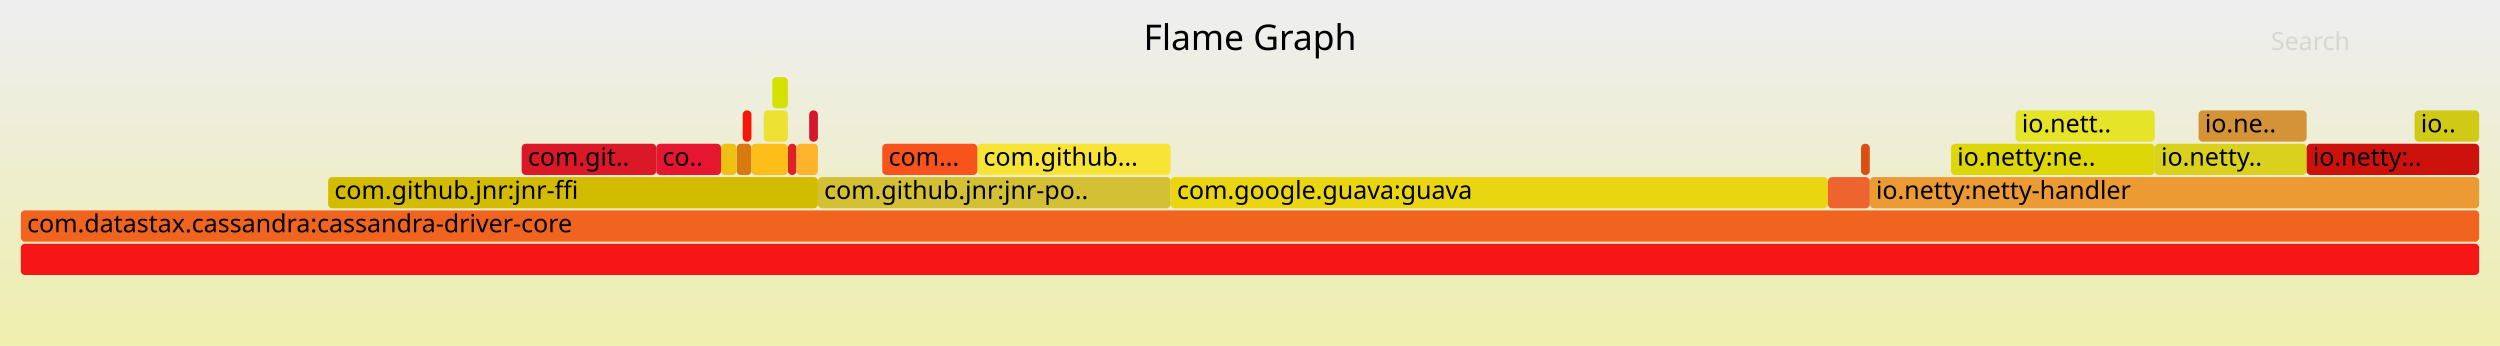
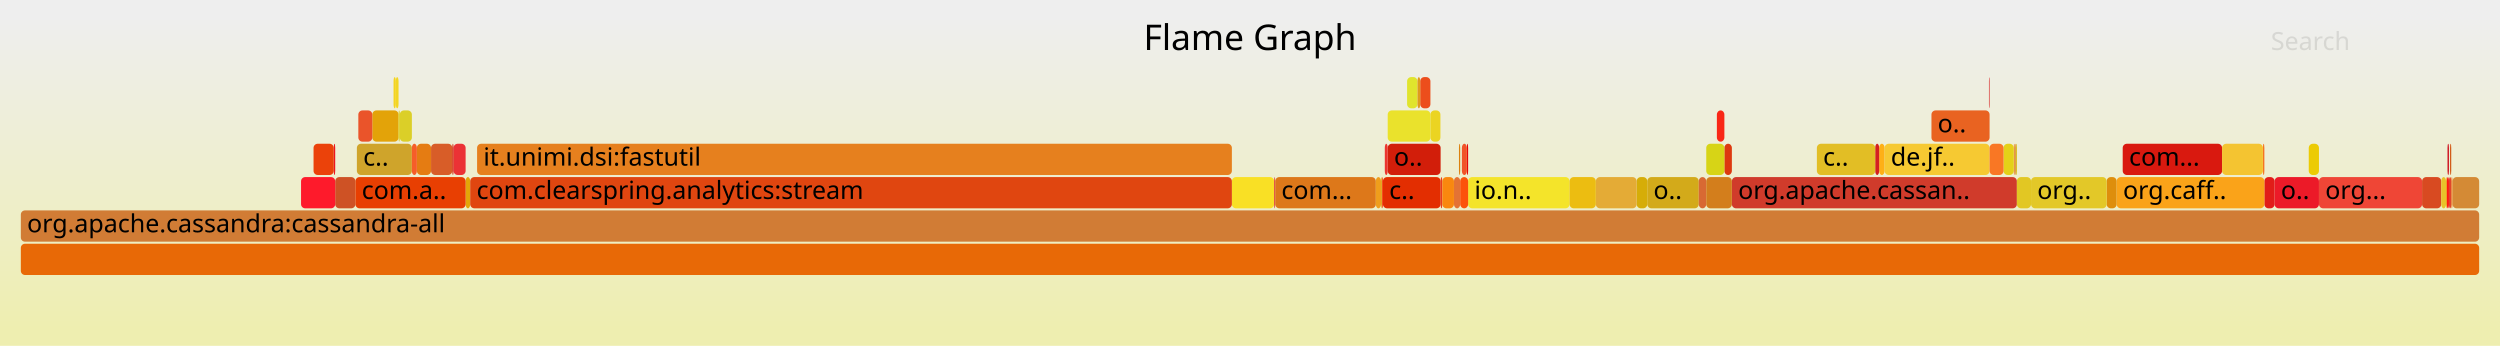
<svg xmlns="http://www.w3.org/2000/svg" version="1.1" width="1200" height="166" viewBox="0 0 1200 166">
  <defs>
    <linearGradient id="background" y1="0" y2="1" x1="0" x2="0">
      <stop stop-color="#eeeeee" offset="5%" />
      <stop stop-color="#eeeeb0" offset="95%" />
    </linearGradient>
  </defs>
  <style type="text/css">
	.func_g:hover { stroke:black; stroke-width:0.5; cursor:pointer; }
</style>
  <rect x="0.0" y="0" width="1200.0" height="166.0" fill="url(#background)" />
  <text text-anchor="middle" x="600.00" y="24" font-size="17" font-family="Verdana" fill="rgb(0,0,0)">Flame Graph</text>
  <text text-anchor="" x="10.00" y="149" font-size="12" font-family="Verdana" fill="rgb(0,0,0)" id="details"> </text>
  <text text-anchor="" x="10.00" y="24" font-size="12" font-family="Verdana" fill="rgb(0,0,0)" id="unzoom" style="opacity:0.0;cursor:pointer">Reset Zoom</text>
  <text text-anchor="" x="1090.00" y="24" font-size="12" font-family="Verdana" fill="rgb(0,0,0)" id="search" style="opacity:0.1;cursor:pointer">Search</text>
  <text text-anchor="" x="1090.00" y="149" font-size="12" font-family="Verdana" fill="rgb(0,0,0)" id="matched"> </text>
  <g class="func_g">
-     <rect x="353.6" y="69" width="7.1" height="15.0" fill="rgb(216,122,14)" rx="2" ry="2" />
-     <text text-anchor="" x="356.65" y="79.5" font-size="12" font-family="Verdana" fill="rgb(0,0,0)" />
-   </g>
-   <g class="func_g">
-     <rect x="1159.0" y="53" width="31.0" height="15.0" fill="rgb(208,202,23)" rx="2" ry="2" />
-     <text text-anchor="" x="1161.98" y="63.5" font-size="12" font-family="Verdana" fill="rgb(0,0,0)">io..</text>
-   </g>
-   <g class="func_g">
-     <rect x="1055.3" y="53" width="51.9" height="15.0" fill="rgb(211,147,54)" rx="2" ry="2" />
-     <text text-anchor="" x="1058.34" y="63.5" font-size="12" font-family="Verdana" fill="rgb(0,0,0)">io.ne..</text>
-   </g>
-   <g class="func_g">
-     <rect x="469.1" y="69" width="92.8" height="15.0" fill="rgb(248,228,54)" rx="2" ry="2" />
-     <text text-anchor="" x="472.05" y="79.5" font-size="12" font-family="Verdana" fill="rgb(0,0,0)">com.github...</text>
-   </g>
-   <g class="func_g">
-     <rect x="897.5" y="85" width="292.5" height="15.0" fill="rgb(235,154,52)" rx="2" ry="2" />
-     <text text-anchor="" x="900.46" y="95.5" font-size="12" font-family="Verdana" fill="rgb(0,0,0)">io.netty:netty-handler</text>
-   </g>
-   <g class="func_g">
-     <rect x="366.6" y="53" width="11.6" height="15.0" fill="rgb(237,225,52)" rx="2" ry="2" />
-     <text text-anchor="" x="369.56" y="63.5" font-size="12" font-family="Verdana" fill="rgb(0,0,0)" />
-   </g>
-   <g class="func_g">
-     <rect x="893.3" y="69" width="4.2" height="15.0" fill="rgb(221,78,18)" rx="2" ry="2" />
-     <text text-anchor="" x="896.32" y="79.5" font-size="12" font-family="Verdana" fill="rgb(0,0,0)" />
-   </g>
-   <g class="func_g">
-     <rect x="1034.3" y="69" width="72.9" height="15.0" fill="rgb(218,209,30)" rx="2" ry="2" />
-     <text text-anchor="" x="1037.32" y="79.5" font-size="12" font-family="Verdana" fill="rgb(0,0,0)">io.netty..</text>
-   </g>
-   <g class="func_g">
-     <rect x="423.5" y="69" width="45.6" height="15.0" fill="rgb(248,82,29)" rx="2" ry="2" />
-     <text text-anchor="" x="426.51" y="79.5" font-size="12" font-family="Verdana" fill="rgb(0,0,0)">com...</text>
-   </g>
-   <g class="func_g">
-     <rect x="392.6" y="85" width="169.3" height="15.0" fill="rgb(212,192,52)" rx="2" ry="2" />
-     <text text-anchor="" x="395.56" y="95.5" font-size="12" font-family="Verdana" fill="rgb(0,0,0)">com.github.jnr:jnr-po..</text>
-   </g>
-   <g class="func_g">
-     <rect x="561.9" y="85" width="315.5" height="15.0" fill="rgb(234,213,17)" rx="2" ry="2" />
-     <text text-anchor="" x="564.94" y="95.5" font-size="12" font-family="Verdana" fill="rgb(0,0,0)">com.google.guava:guava</text>
-   </g>
-   <g class="func_g">
-     <rect x="936.5" y="69" width="97.8" height="15.0" fill="rgb(221,215,7)" rx="2" ry="2" />
-     <text text-anchor="" x="939.46" y="79.5" font-size="12" font-family="Verdana" fill="rgb(0,0,0)">io.netty:ne..</text>
-   </g>
-   <g class="func_g">
-     <rect x="250.4" y="69" width="64.6" height="15.0" fill="rgb(219,24,39)" rx="2" ry="2" />
-     <text text-anchor="" x="253.38" y="79.5" font-size="12" font-family="Verdana" fill="rgb(0,0,0)">com.git..</text>
-   </g>
-   <g class="func_g">
-     <rect x="388.4" y="53" width="4.2" height="15.0" fill="rgb(213,24,46)" rx="2" ry="2" />
-     <text text-anchor="" x="391.45" y="63.5" font-size="12" font-family="Verdana" fill="rgb(0,0,0)" />
-   </g>
-   <g class="func_g">
-     <rect x="346.1" y="69" width="7.5" height="15.0" fill="rgb(236,193,18)" rx="2" ry="2" />
-     <text text-anchor="" x="349.11" y="79.5" font-size="12" font-family="Verdana" fill="rgb(0,0,0)" />
-   </g>
-   <g class="func_g">
-     <rect x="315.0" y="69" width="31.1" height="15.0" fill="rgb(231,22,48)" rx="2" ry="2" />
-     <text text-anchor="" x="317.97" y="79.5" font-size="12" font-family="Verdana" fill="rgb(0,0,0)">co..</text>
-   </g>
-   <g class="func_g">
-     <rect x="10.0" y="101" width="1180.0" height="15.0" fill="rgb(240,100,32)" rx="2" ry="2" />
-     <text text-anchor="" x="13.00" y="111.5" font-size="12" font-family="Verdana" fill="rgb(0,0,0)">com.datastax.cassandra:cassandra-driver-core</text>
-   </g>
-   <g class="func_g">
-     <rect x="356.5" y="53" width="4.2" height="15.0" fill="rgb(244,23,9)" rx="2" ry="2" />
-     <text text-anchor="" x="359.54" y="63.5" font-size="12" font-family="Verdana" fill="rgb(0,0,0)" />
-   </g>
-   <g class="func_g">
-     <rect x="378.2" y="69" width="4.1" height="15.0" fill="rgb(221,34,39)" rx="2" ry="2" />
-     <text text-anchor="" x="381.21" y="79.5" font-size="12" font-family="Verdana" fill="rgb(0,0,0)" />
-   </g>
-   <g class="func_g">
-     <rect x="382.3" y="69" width="10.3" height="15.0" fill="rgb(253,179,43)" rx="2" ry="2" />
-     <text text-anchor="" x="385.32" y="79.5" font-size="12" font-family="Verdana" fill="rgb(0,0,0)" />
-   </g>
-   <g class="func_g">
-     <rect x="1107.2" y="69" width="82.8" height="15.0" fill="rgb(205,18,14)" rx="2" ry="2" />
-     <text text-anchor="" x="1110.16" y="79.5" font-size="12" font-family="Verdana" fill="rgb(0,0,0)">io.netty:..</text>
-   </g>
-   <g class="func_g">
-     <rect x="967.5" y="53" width="66.8" height="15.0" fill="rgb(229,228,41)" rx="2" ry="2" />
-     <text text-anchor="" x="970.49" y="63.5" font-size="12" font-family="Verdana" fill="rgb(0,0,0)">io.nett..</text>
-   </g>
-   <g class="func_g">
-     <rect x="360.7" y="69" width="17.5" height="15.0" fill="rgb(253,190,26)" rx="2" ry="2" />
-     <text text-anchor="" x="363.65" y="79.5" font-size="12" font-family="Verdana" fill="rgb(0,0,0)" />
-   </g>
-   <g class="func_g">
-     <rect x="877.4" y="85" width="20.1" height="15.0" fill="rgb(237,100,47)" rx="2" ry="2" />
-     <text text-anchor="" x="880.38" y="95.5" font-size="12" font-family="Verdana" fill="rgb(0,0,0)" />
-   </g>
-   <g class="func_g">
-     <rect x="157.5" y="85" width="235.1" height="15.0" fill="rgb(211,188,0)" rx="2" ry="2" />
-     <text text-anchor="" x="160.50" y="95.5" font-size="12" font-family="Verdana" fill="rgb(0,0,0)">com.github.jnr:jnr-ffi</text>
-   </g>
-   <g class="func_g">
-     <rect x="10.0" y="117" width="1180.0" height="15.0" fill="rgb(246,22,23)" rx="2" ry="2" />
+     <rect x="10.0" y="117" width="1180.0" height="15.0" fill="rgb(232,105,6)" rx="2" ry="2" />
    <text text-anchor="" x="13.00" y="127.5" font-size="12" font-family="Verdana" fill="rgb(0,0,0)" />
  </g>
  <g class="func_g">
-     <rect x="370.7" y="37" width="7.5" height="15.0" fill="rgb(213,225,3)" rx="2" ry="2" />
-     <text text-anchor="" x="373.67" y="47.5" font-size="12" font-family="Verdana" fill="rgb(0,0,0)" />
+     <rect x="1011.2" y="85" width="4.8" height="15.0" fill="rgb(222,142,12)" rx="2" ry="2" />
+     <text text-anchor="" x="1014.16" y="95.5" font-size="12" font-family="Verdana" fill="rgb(0,0,0)" />
+   </g>
+   <g class="func_g">
+     <rect x="191.9" y="53" width="5.8" height="15.0" fill="rgb(219,207,40)" rx="2" ry="2" />
+     <text text-anchor="" x="194.88" y="63.5" font-size="12" font-family="Verdana" fill="rgb(0,0,0)" />
+   </g>
+   <g class="func_g">
+     <rect x="704.1" y="69" width="0.6" height="15.0" fill="rgb(230,6,8)" rx="2" ry="2" />
+     <text text-anchor="" x="707.11" y="79.5" font-size="12" font-family="Verdana" fill="rgb(0,0,0)" />
+   </g>
+   <g class="func_g">
+     <rect x="927.1" y="53" width="27.9" height="15.0" fill="rgb(233,99,33)" rx="2" ry="2" />
+     <text text-anchor="" x="930.07" y="63.5" font-size="12" font-family="Verdana" fill="rgb(0,0,0)">o..</text>
+   </g>
+   <g class="func_g">
+     <rect x="591.3" y="85" width="20.3" height="15.0" fill="rgb(249,224,37)" rx="2" ry="2" />
+     <text text-anchor="" x="594.30" y="95.5" font-size="12" font-family="Verdana" fill="rgb(0,0,0)" />
+   </g>
+   <g class="func_g">
+     <rect x="663.3" y="85" width="0.5" height="15.0" fill="rgb(250,63,16)" rx="2" ry="2" />
+     <text text-anchor="" x="666.26" y="95.5" font-size="12" font-family="Verdana" fill="rgb(0,0,0)" />
+   </g>
+   <g class="func_g">
+     <rect x="178.7" y="53" width="12.6" height="15.0" fill="rgb(227,163,9)" rx="2" ry="2" />
+     <text text-anchor="" x="181.73" y="63.5" font-size="12" font-family="Verdana" fill="rgb(0,0,0)" />
+   </g>
+   <g class="func_g">
+     <rect x="217.7" y="69" width="5.8" height="15.0" fill="rgb(235,50,53)" rx="2" ry="2" />
+     <text text-anchor="" x="220.69" y="79.5" font-size="12" font-family="Verdana" fill="rgb(0,0,0)" />
+   </g>
+   <g class="func_g">
+     <rect x="171.3" y="69" width="26.4" height="15.0" fill="rgb(207,164,43)" rx="2" ry="2" />
+     <text text-anchor="" x="174.33" y="79.5" font-size="12" font-family="Verdana" fill="rgb(0,0,0)">c..</text>
+   </g>
+   <g class="func_g">
+     <rect x="790.7" y="85" width="24.7" height="15.0" fill="rgb(211,170,26)" rx="2" ry="2" />
+     <text text-anchor="" x="793.66" y="95.5" font-size="12" font-family="Verdana" fill="rgb(0,0,0)">o..</text>
+   </g>
+   <g class="func_g">
+     <rect x="966.6" y="69" width="0.4" height="15.0" fill="rgb(249,144,20)" rx="2" ry="2" />
+     <text text-anchor="" x="969.61" y="79.5" font-size="12" font-family="Verdana" fill="rgb(0,0,0)" />
+   </g>
+   <g class="func_g">
+     <rect x="785.6" y="85" width="5.1" height="15.0" fill="rgb(214,173,8)" rx="2" ry="2" />
+     <text text-anchor="" x="788.59" y="95.5" font-size="12" font-family="Verdana" fill="rgb(0,0,0)" />
+   </g>
+   <g class="func_g">
+     <rect x="1174.1" y="85" width="0.4" height="15.0" fill="rgb(237,161,15)" rx="2" ry="2" />
+     <text text-anchor="" x="1177.11" y="95.5" font-size="12" font-family="Verdana" fill="rgb(0,0,0)" />
+   </g>
+   <g class="func_g">
+     <rect x="1174.5" y="85" width="1.0" height="15.0" fill="rgb(253,24,16)" rx="2" ry="2" />
+     <text text-anchor="" x="1177.49" y="95.5" font-size="12" font-family="Verdana" fill="rgb(0,0,0)" />
+   </g>
+   <g class="func_g">
+     <rect x="700.3" y="69" width="0.6" height="15.0" fill="rgb(219,129,14)" rx="2" ry="2" />
+     <text text-anchor="" x="703.31" y="79.5" font-size="12" font-family="Verdana" fill="rgb(0,0,0)" />
+   </g>
+   <g class="func_g">
+     <rect x="902.0" y="69" width="2.6" height="15.0" fill="rgb(254,176,22)" rx="2" ry="2" />
+     <text text-anchor="" x="905.05" y="79.5" font-size="12" font-family="Verdana" fill="rgb(0,0,0)" />
+   </g>
+   <g class="func_g">
+     <rect x="831.3" y="85" width="136.8" height="15.0" fill="rgb(208,59,43)" rx="2" ry="2" />
+     <text text-anchor="" x="834.31" y="95.5" font-size="12" font-family="Verdana" fill="rgb(0,0,0)">org.apache.cassan..</text>
+   </g>
+   <g class="func_g">
+     <rect x="827.7" y="69" width="3.6" height="15.0" fill="rgb(221,57,15)" rx="2" ry="2" />
+     <text text-anchor="" x="830.72" y="79.5" font-size="12" font-family="Verdana" fill="rgb(0,0,0)" />
+   </g>
+   <g class="func_g">
+     <rect x="815.4" y="85" width="3.6" height="15.0" fill="rgb(216,105,51)" rx="2" ry="2" />
+     <text text-anchor="" x="818.39" y="95.5" font-size="12" font-family="Verdana" fill="rgb(0,0,0)" />
+   </g>
+   <g class="func_g">
+     <rect x="1113.1" y="85" width="49.5" height="15.0" fill="rgb(239,70,54)" rx="2" ry="2" />
+     <text text-anchor="" x="1116.12" y="95.5" font-size="12" font-family="Verdana" fill="rgb(0,0,0)">org...</text>
+   </g>
+   <g class="func_g">
+     <rect x="1086.9" y="85" width="4.9" height="15.0" fill="rgb(225,29,25)" rx="2" ry="2" />
+     <text text-anchor="" x="1089.93" y="95.5" font-size="12" font-family="Verdana" fill="rgb(0,0,0)" />
+   </g>
+   <g class="func_g">
+     <rect x="666.1" y="69" width="25.4" height="15.0" fill="rgb(210,30,10)" rx="2" ry="2" />
+     <text text-anchor="" x="669.10" y="79.5" font-size="12" font-family="Verdana" fill="rgb(0,0,0)">o..</text>
+   </g>
+   <g class="func_g">
+     <rect x="681.7" y="37" width="4.9" height="15.0" fill="rgb(236,78,28)" rx="2" ry="2" />
+     <text text-anchor="" x="684.70" y="47.5" font-size="12" font-family="Verdana" fill="rgb(0,0,0)" />
+   </g>
+   <g class="func_g">
+     <rect x="904.6" y="69" width="50.4" height="15.0" fill="rgb(246,201,50)" rx="2" ry="2" />
+     <text text-anchor="" x="907.59" y="79.5" font-size="12" font-family="Verdana" fill="rgb(0,0,0)">de.jf..</text>
+   </g>
+   <g class="func_g">
+     <rect x="1162.6" y="85" width="9.2" height="15.0" fill="rgb(216,74,33)" rx="2" ry="2" />
+     <text text-anchor="" x="1165.64" y="95.5" font-size="12" font-family="Verdana" fill="rgb(0,0,0)" />
+   </g>
+   <g class="func_g">
+     <rect x="686.6" y="53" width="4.8" height="15.0" fill="rgb(235,212,34)" rx="2" ry="2" />
+     <text text-anchor="" x="689.57" y="63.5" font-size="12" font-family="Verdana" fill="rgb(0,0,0)" />
+   </g>
+   <g class="func_g">
+     <rect x="697.9" y="85" width="3.0" height="15.0" fill="rgb(228,115,52)" rx="2" ry="2" />
+     <text text-anchor="" x="700.91" y="95.5" font-size="12" font-family="Verdana" fill="rgb(0,0,0)" />
+   </g>
+   <g class="func_g">
+     <rect x="611.6" y="85" width="0.5" height="15.0" fill="rgb(224,59,49)" rx="2" ry="2" />
+     <text text-anchor="" x="614.61" y="95.5" font-size="12" font-family="Verdana" fill="rgb(0,0,0)" />
+   </g>
+   <g class="func_g">
+     <rect x="967.0" y="69" width="0.5" height="15.0" fill="rgb(211,101,30)" rx="2" ry="2" />
+     <text text-anchor="" x="969.97" y="79.5" font-size="12" font-family="Verdana" fill="rgb(0,0,0)" />
+   </g>
+   <g class="func_g">
+     <rect x="961.7" y="69" width="4.9" height="15.0" fill="rgb(228,209,24)" rx="2" ry="2" />
+     <text text-anchor="" x="964.73" y="79.5" font-size="12" font-family="Verdana" fill="rgb(0,0,0)" />
+   </g>
+   <g class="func_g">
+     <rect x="664.7" y="69" width="1.4" height="15.0" fill="rgb(235,53,48)" rx="2" ry="2" />
+     <text text-anchor="" x="667.66" y="79.5" font-size="12" font-family="Verdana" fill="rgb(0,0,0)" />
+   </g>
+   <g class="func_g">
+     <rect x="206.9" y="69" width="10.2" height="15.0" fill="rgb(216,93,40)" rx="2" ry="2" />
+     <text text-anchor="" x="209.85" y="79.5" font-size="12" font-family="Verdana" fill="rgb(0,0,0)" />
+   </g>
+   <g class="func_g">
+     <rect x="191.3" y="53" width="0.6" height="15.0" fill="rgb(220,204,20)" rx="2" ry="2" />
+     <text text-anchor="" x="194.25" y="63.5" font-size="12" font-family="Verdana" fill="rgb(0,0,0)" />
+   </g>
+   <g class="func_g">
+     <rect x="691.5" y="85" width="0.8" height="15.0" fill="rgb(231,61,29)" rx="2" ry="2" />
+     <text text-anchor="" x="694.48" y="95.5" font-size="12" font-family="Verdana" fill="rgb(0,0,0)" />
+   </g>
+   <g class="func_g">
+     <rect x="819.0" y="85" width="12.3" height="15.0" fill="rgb(211,126,28)" rx="2" ry="2" />
+     <text text-anchor="" x="821.99" y="95.5" font-size="12" font-family="Verdana" fill="rgb(0,0,0)" />
+   </g>
+   <g class="func_g">
+     <rect x="10.0" y="101" width="1180.0" height="15.0" fill="rgb(209,124,53)" rx="2" ry="2" />
+     <text text-anchor="" x="13.00" y="111.5" font-size="12" font-family="Verdana" fill="rgb(0,0,0)">org.apache.cassandra:cassandra-all</text>
+   </g>
+   <g class="func_g">
+     <rect x="1016.0" y="85" width="70.9" height="15.0" fill="rgb(250,163,25)" rx="2" ry="2" />
+     <text text-anchor="" x="1019.04" y="95.5" font-size="12" font-family="Verdana" fill="rgb(0,0,0)">org.caff..</text>
+   </g>
+   <g class="func_g">
+     <rect x="704.7" y="85" width="48.7" height="15.0" fill="rgb(244,228,42)" rx="2" ry="2" />
+     <text text-anchor="" x="707.73" y="95.5" font-size="12" font-family="Verdana" fill="rgb(0,0,0)">io.n..</text>
+   </g>
+   <g class="func_g">
+     <rect x="1176.0" y="69" width="0.6" height="15.0" fill="rgb(211,92,25)" rx="2" ry="2" />
+     <text text-anchor="" x="1178.99" y="79.5" font-size="12" font-family="Verdana" fill="rgb(0,0,0)" />
+   </g>
+   <g class="func_g">
+     <rect x="1176.6" y="85" width="0.6" height="15.0" fill="rgb(242,129,36)" rx="2" ry="2" />
+     <text text-anchor="" x="1179.62" y="95.5" font-size="12" font-family="Verdana" fill="rgb(0,0,0)" />
+   </g>
+   <g class="func_g">
+     <rect x="967.5" y="69" width="0.6" height="15.0" fill="rgb(218,181,21)" rx="2" ry="2" />
+     <text text-anchor="" x="970.49" y="79.5" font-size="12" font-family="Verdana" fill="rgb(0,0,0)" />
+   </g>
+   <g class="func_g">
+     <rect x="955.0" y="69" width="6.7" height="15.0" fill="rgb(249,119,36)" rx="2" ry="2" />
+     <text text-anchor="" x="957.96" y="79.5" font-size="12" font-family="Verdana" fill="rgb(0,0,0)" />
+   </g>
+   <g class="func_g">
+     <rect x="200.1" y="69" width="6.8" height="15.0" fill="rgb(229,124,18)" rx="2" ry="2" />
+     <text text-anchor="" x="203.08" y="79.5" font-size="12" font-family="Verdana" fill="rgb(0,0,0)" />
+   </g>
+   <g class="func_g">
+     <rect x="229.0" y="69" width="362.3" height="15.0" fill="rgb(230,128,30)" rx="2" ry="2" />
+     <text text-anchor="" x="232.02" y="79.5" font-size="12" font-family="Verdana" fill="rgb(0,0,0)">it.unimi.dsi:fastutil</text>
+   </g>
+   <g class="func_g">
+     <rect x="701.7" y="69" width="2.4" height="15.0" fill="rgb(241,83,41)" rx="2" ry="2" />
+     <text text-anchor="" x="704.71" y="79.5" font-size="12" font-family="Verdana" fill="rgb(0,0,0)" />
+   </g>
+   <g class="func_g">
+     <rect x="824.1" y="53" width="3.6" height="15.0" fill="rgb(249,39,22)" rx="2" ry="2" />
+     <text text-anchor="" x="827.12" y="63.5" font-size="12" font-family="Verdana" fill="rgb(0,0,0)" />
+   </g>
+   <g class="func_g">
+     <rect x="612.1" y="85" width="48.3" height="15.0" fill="rgb(221,120,26)" rx="2" ry="2" />
+     <text text-anchor="" x="615.06" y="95.5" font-size="12" font-family="Verdana" fill="rgb(0,0,0)">com...</text>
+   </g>
+   <g class="func_g">
+     <rect x="1177.2" y="85" width="12.8" height="15.0" fill="rgb(212,138,53)" rx="2" ry="2" />
+     <text text-anchor="" x="1180.25" y="95.5" font-size="12" font-family="Verdana" fill="rgb(0,0,0)" />
+   </g>
+   <g class="func_g">
+     <rect x="819.0" y="69" width="8.7" height="15.0" fill="rgb(215,212,22)" rx="2" ry="2" />
+     <text text-anchor="" x="821.99" y="79.5" font-size="12" font-family="Verdana" fill="rgb(0,0,0)" />
+   </g>
+   <g class="func_g">
+     <rect x="974.9" y="85" width="36.3" height="15.0" fill="rgb(227,200,40)" rx="2" ry="2" />
+     <text text-anchor="" x="977.88" y="95.5" font-size="12" font-family="Verdana" fill="rgb(0,0,0)">org..</text>
+   </g>
+   <g class="func_g">
+     <rect x="223.5" y="85" width="2.2" height="15.0" fill="rgb(227,166,8)" rx="2" ry="2" />
+     <text text-anchor="" x="226.50" y="95.5" font-size="12" font-family="Verdana" fill="rgb(0,0,0)" />
+   </g>
+   <g class="func_g">
+     <rect x="675.4" y="37" width="5.0" height="15.0" fill="rgb(224,228,45)" rx="2" ry="2" />
+     <text text-anchor="" x="678.41" y="47.5" font-size="12" font-family="Verdana" fill="rgb(0,0,0)" />
+   </g>
+   <g class="func_g">
+     <rect x="666.1" y="53" width="20.5" height="15.0" fill="rgb(234,226,44)" rx="2" ry="2" />
+     <text text-anchor="" x="669.12" y="63.5" font-size="12" font-family="Verdana" fill="rgb(0,0,0)" />
+   </g>
+   <g class="func_g">
+     <rect x="160.2" y="69" width="0.7" height="15.0" fill="rgb(236,20,31)" rx="2" ry="2" />
+     <text text-anchor="" x="163.24" y="79.5" font-size="12" font-family="Verdana" fill="rgb(0,0,0)" />
+   </g>
+   <g class="func_g">
+     <rect x="190.0" y="37" width="1.3" height="15.0" fill="rgb(243,214,34)" rx="2" ry="2" />
+     <text text-anchor="" x="192.96" y="47.5" font-size="12" font-family="Verdana" fill="rgb(0,0,0)" />
+   </g>
+   <g class="func_g">
+     <rect x="692.3" y="85" width="5.6" height="15.0" fill="rgb(249,136,15)" rx="2" ry="2" />
+     <text text-anchor="" x="695.26" y="95.5" font-size="12" font-family="Verdana" fill="rgb(0,0,0)" />
+   </g>
+   <g class="func_g">
+     <rect x="1086.2" y="69" width="0.7" height="15.0" fill="rgb(246,116,32)" rx="2" ry="2" />
+     <text text-anchor="" x="1089.24" y="79.5" font-size="12" font-family="Verdana" fill="rgb(0,0,0)" />
+   </g>
+   <g class="func_g">
+     <rect x="197.7" y="69" width="2.4" height="15.0" fill="rgb(246,93,41)" rx="2" ry="2" />
+     <text text-anchor="" x="200.68" y="79.5" font-size="12" font-family="Verdana" fill="rgb(0,0,0)" />
+   </g>
+   <g class="func_g">
+     <rect x="1018.9" y="69" width="47.7" height="15.0" fill="rgb(217,25,15)" rx="2" ry="2" />
+     <text text-anchor="" x="1021.94" y="79.5" font-size="12" font-family="Verdana" fill="rgb(0,0,0)">com...</text>
+   </g>
+   <g class="func_g">
+     <rect x="900.1" y="69" width="1.9" height="15.0" fill="rgb(212,32,32)" rx="2" ry="2" />
+     <text text-anchor="" x="903.06" y="79.5" font-size="12" font-family="Verdana" fill="rgb(0,0,0)" />
+   </g>
+   <g class="func_g">
+     <rect x="1174.8" y="69" width="0.7" height="15.0" fill="rgb(206,20,33)" rx="2" ry="2" />
+     <text text-anchor="" x="1177.85" y="79.5" font-size="12" font-family="Verdana" fill="rgb(0,0,0)" />
+   </g>
+   <g class="func_g">
+     <rect x="188.9" y="37" width="1.1" height="15.0" fill="rgb(244,212,32)" rx="2" ry="2" />
+     <text text-anchor="" x="191.94" y="47.5" font-size="12" font-family="Verdana" fill="rgb(0,0,0)" />
+   </g>
+   <g class="func_g">
+     <rect x="160.9" y="85" width="9.7" height="15.0" fill="rgb(206,82,37)" rx="2" ry="2" />
+     <text text-anchor="" x="163.87" y="95.5" font-size="12" font-family="Verdana" fill="rgb(0,0,0)" />
+   </g>
+   <g class="func_g">
+     <rect x="680.4" y="37" width="1.3" height="15.0" fill="rgb(223,155,29)" rx="2" ry="2" />
+     <text text-anchor="" x="683.39" y="47.5" font-size="12" font-family="Verdana" fill="rgb(0,0,0)" />
+   </g>
+   <g class="func_g">
+     <rect x="144.5" y="85" width="16.4" height="15.0" fill="rgb(254,26,43)" rx="2" ry="2" />
+     <text text-anchor="" x="147.47" y="95.5" font-size="12" font-family="Verdana" fill="rgb(0,0,0)" />
+   </g>
+   <g class="func_g">
+     <rect x="172.0" y="53" width="6.7" height="15.0" fill="rgb(234,84,42)" rx="2" ry="2" />
+     <text text-anchor="" x="174.96" y="63.5" font-size="12" font-family="Verdana" fill="rgb(0,0,0)" />
+   </g>
+   <g class="func_g">
+     <rect x="968.1" y="85" width="6.8" height="15.0" fill="rgb(226,199,35)" rx="2" ry="2" />
+     <text text-anchor="" x="971.11" y="95.5" font-size="12" font-family="Verdana" fill="rgb(0,0,0)" />
+   </g>
+   <g class="func_g">
+     <rect x="766.0" y="85" width="19.6" height="15.0" fill="rgb(228,171,54)" rx="2" ry="2" />
+     <text text-anchor="" x="768.98" y="95.5" font-size="12" font-family="Verdana" fill="rgb(0,0,0)" />
+   </g>
+   <g class="func_g">
+     <rect x="663.8" y="85" width="27.7" height="15.0" fill="rgb(227,46,1)" rx="2" ry="2" />
+     <text text-anchor="" x="666.81" y="95.5" font-size="12" font-family="Verdana" fill="rgb(0,0,0)">c..</text>
+   </g>
+   <g class="func_g">
+     <rect x="1171.8" y="85" width="2.3" height="15.0" fill="rgb(232,195,41)" rx="2" ry="2" />
+     <text text-anchor="" x="1174.82" y="95.5" font-size="12" font-family="Verdana" fill="rgb(0,0,0)" />
+   </g>
+   <g class="func_g">
+     <rect x="753.4" y="85" width="12.6" height="15.0" fill="rgb(236,189,17)" rx="2" ry="2" />
+     <text text-anchor="" x="756.42" y="95.5" font-size="12" font-family="Verdana" fill="rgb(0,0,0)" />
+   </g>
+   <g class="func_g">
+     <rect x="1175.5" y="85" width="1.1" height="15.0" fill="rgb(224,69,44)" rx="2" ry="2" />
+     <text text-anchor="" x="1178.47" y="95.5" font-size="12" font-family="Verdana" fill="rgb(0,0,0)" />
+   </g>
+   <g class="func_g">
+     <rect x="1091.8" y="85" width="21.3" height="15.0" fill="rgb(236,26,40)" rx="2" ry="2" />
+     <text text-anchor="" x="1094.82" y="95.5" font-size="12" font-family="Verdana" fill="rgb(0,0,0)">o..</text>
+   </g>
+   <g class="func_g">
+     <rect x="150.5" y="69" width="9.7" height="15.0" fill="rgb(235,66,10)" rx="2" ry="2" />
+     <text text-anchor="" x="153.49" y="79.5" font-size="12" font-family="Verdana" fill="rgb(0,0,0)" />
+   </g>
+   <g class="func_g">
+     <rect x="170.6" y="85" width="52.9" height="15.0" fill="rgb(232,63,2)" rx="2" ry="2" />
+     <text text-anchor="" x="173.62" y="95.5" font-size="12" font-family="Verdana" fill="rgb(0,0,0)">com.a..</text>
+   </g>
+   <g class="func_g">
+     <rect x="954.7" y="37" width="0.3" height="15.0" fill="rgb(213,34,34)" rx="2" ry="2" />
+     <text text-anchor="" x="957.71" y="47.5" font-size="12" font-family="Verdana" fill="rgb(0,0,0)" />
+   </g>
+   <g class="func_g">
+     <rect x="660.4" y="85" width="2.5" height="15.0" fill="rgb(239,158,28)" rx="2" ry="2" />
+     <text text-anchor="" x="663.42" y="95.5" font-size="12" font-family="Verdana" fill="rgb(0,0,0)" />
+   </g>
+   <g class="func_g">
+     <rect x="872.1" y="69" width="28.0" height="15.0" fill="rgb(226,190,37)" rx="2" ry="2" />
+     <text text-anchor="" x="875.08" y="79.5" font-size="12" font-family="Verdana" fill="rgb(0,0,0)">c..</text>
+   </g>
+   <g class="func_g">
+     <rect x="1108.2" y="69" width="4.9" height="15.0" fill="rgb(236,203,4)" rx="2" ry="2" />
+     <text text-anchor="" x="1111.23" y="79.5" font-size="12" font-family="Verdana" fill="rgb(0,0,0)" />
+   </g>
+   <g class="func_g">
+     <rect x="217.1" y="69" width="0.6" height="15.0" fill="rgb(209,28,7)" rx="2" ry="2" />
+     <text text-anchor="" x="220.07" y="79.5" font-size="12" font-family="Verdana" fill="rgb(0,0,0)" />
+   </g>
+   <g class="func_g">
+     <rect x="225.7" y="85" width="365.6" height="15.0" fill="rgb(224,70,16)" rx="2" ry="2" />
+     <text text-anchor="" x="228.75" y="95.5" font-size="12" font-family="Verdana" fill="rgb(0,0,0)">com.clearspring.analytics:stream</text>
+   </g>
+   <g class="func_g">
+     <rect x="662.9" y="85" width="0.4" height="15.0" fill="rgb(221,157,12)" rx="2" ry="2" />
+     <text text-anchor="" x="665.92" y="95.5" font-size="12" font-family="Verdana" fill="rgb(0,0,0)" />
+   </g>
+   <g class="func_g">
+     <rect x="1066.6" y="69" width="19.6" height="15.0" fill="rgb(244,196,49)" rx="2" ry="2" />
+     <text text-anchor="" x="1069.64" y="79.5" font-size="12" font-family="Verdana" fill="rgb(0,0,0)" />
+   </g>
+   <g class="func_g">
+     <rect x="700.9" y="85" width="3.8" height="15.0" fill="rgb(252,82,11)" rx="2" ry="2" />
+     <text text-anchor="" x="703.94" y="95.5" font-size="12" font-family="Verdana" fill="rgb(0,0,0)" />
  </g>
</svg>
